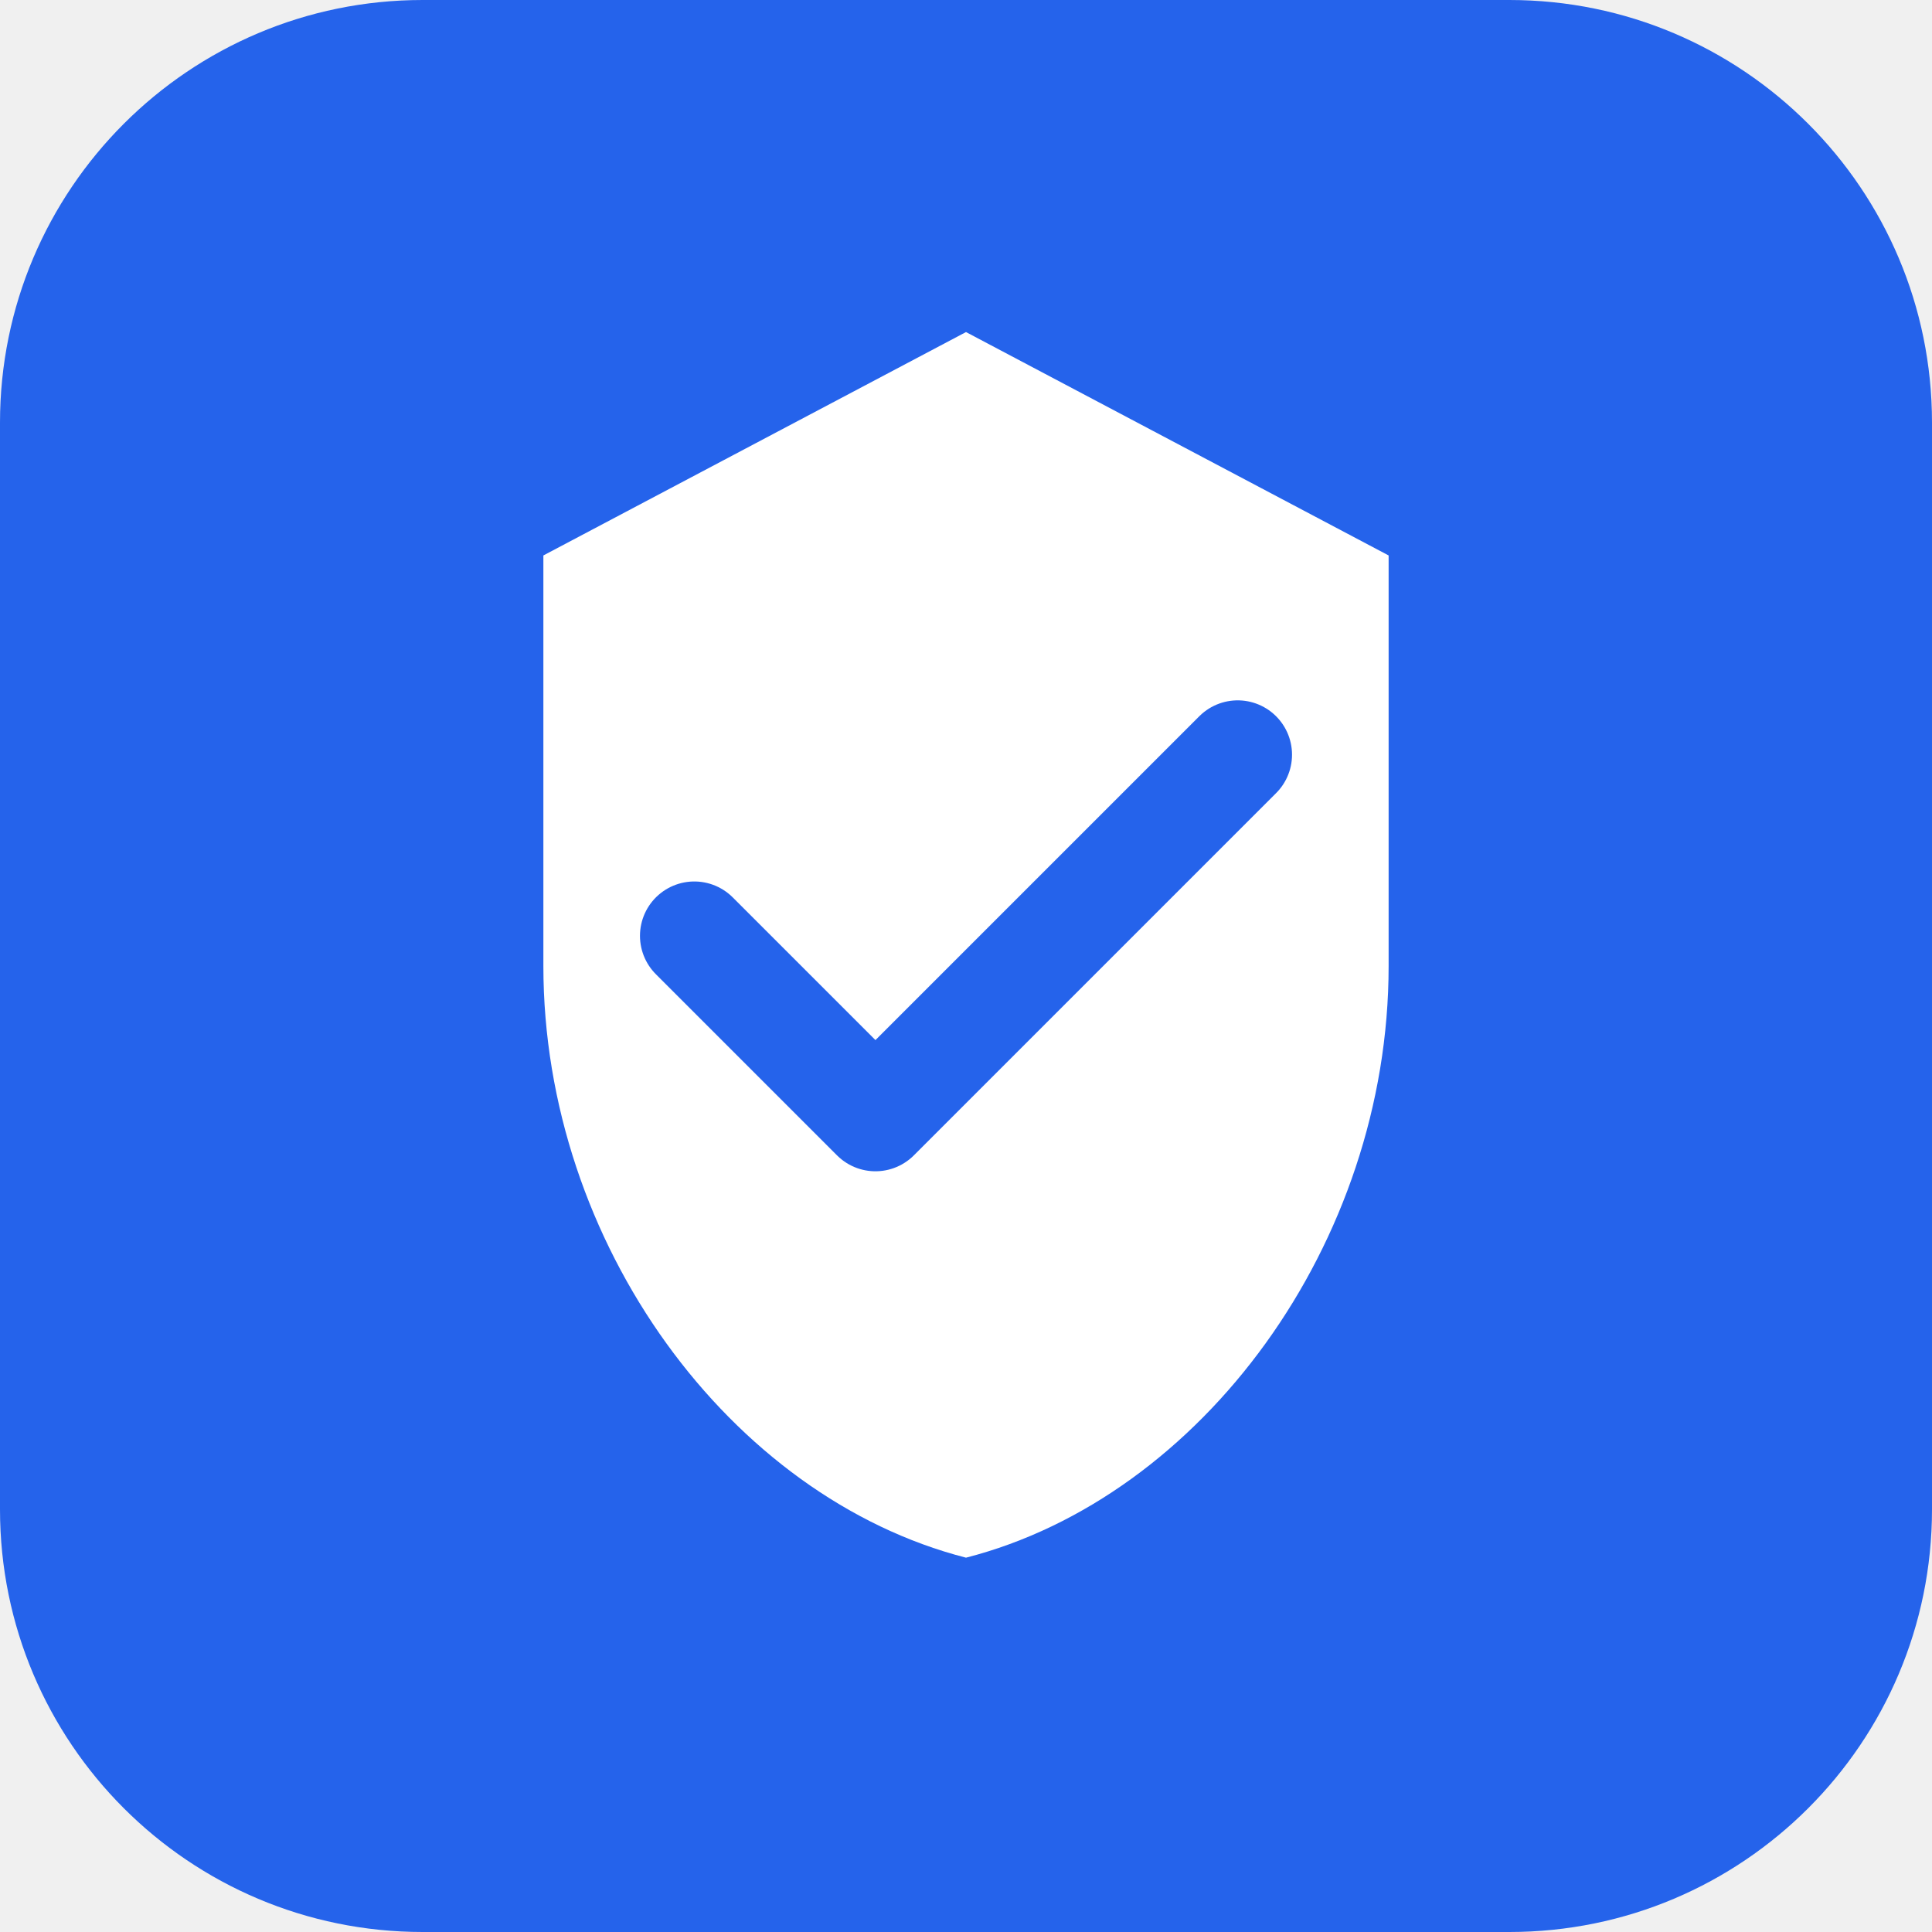
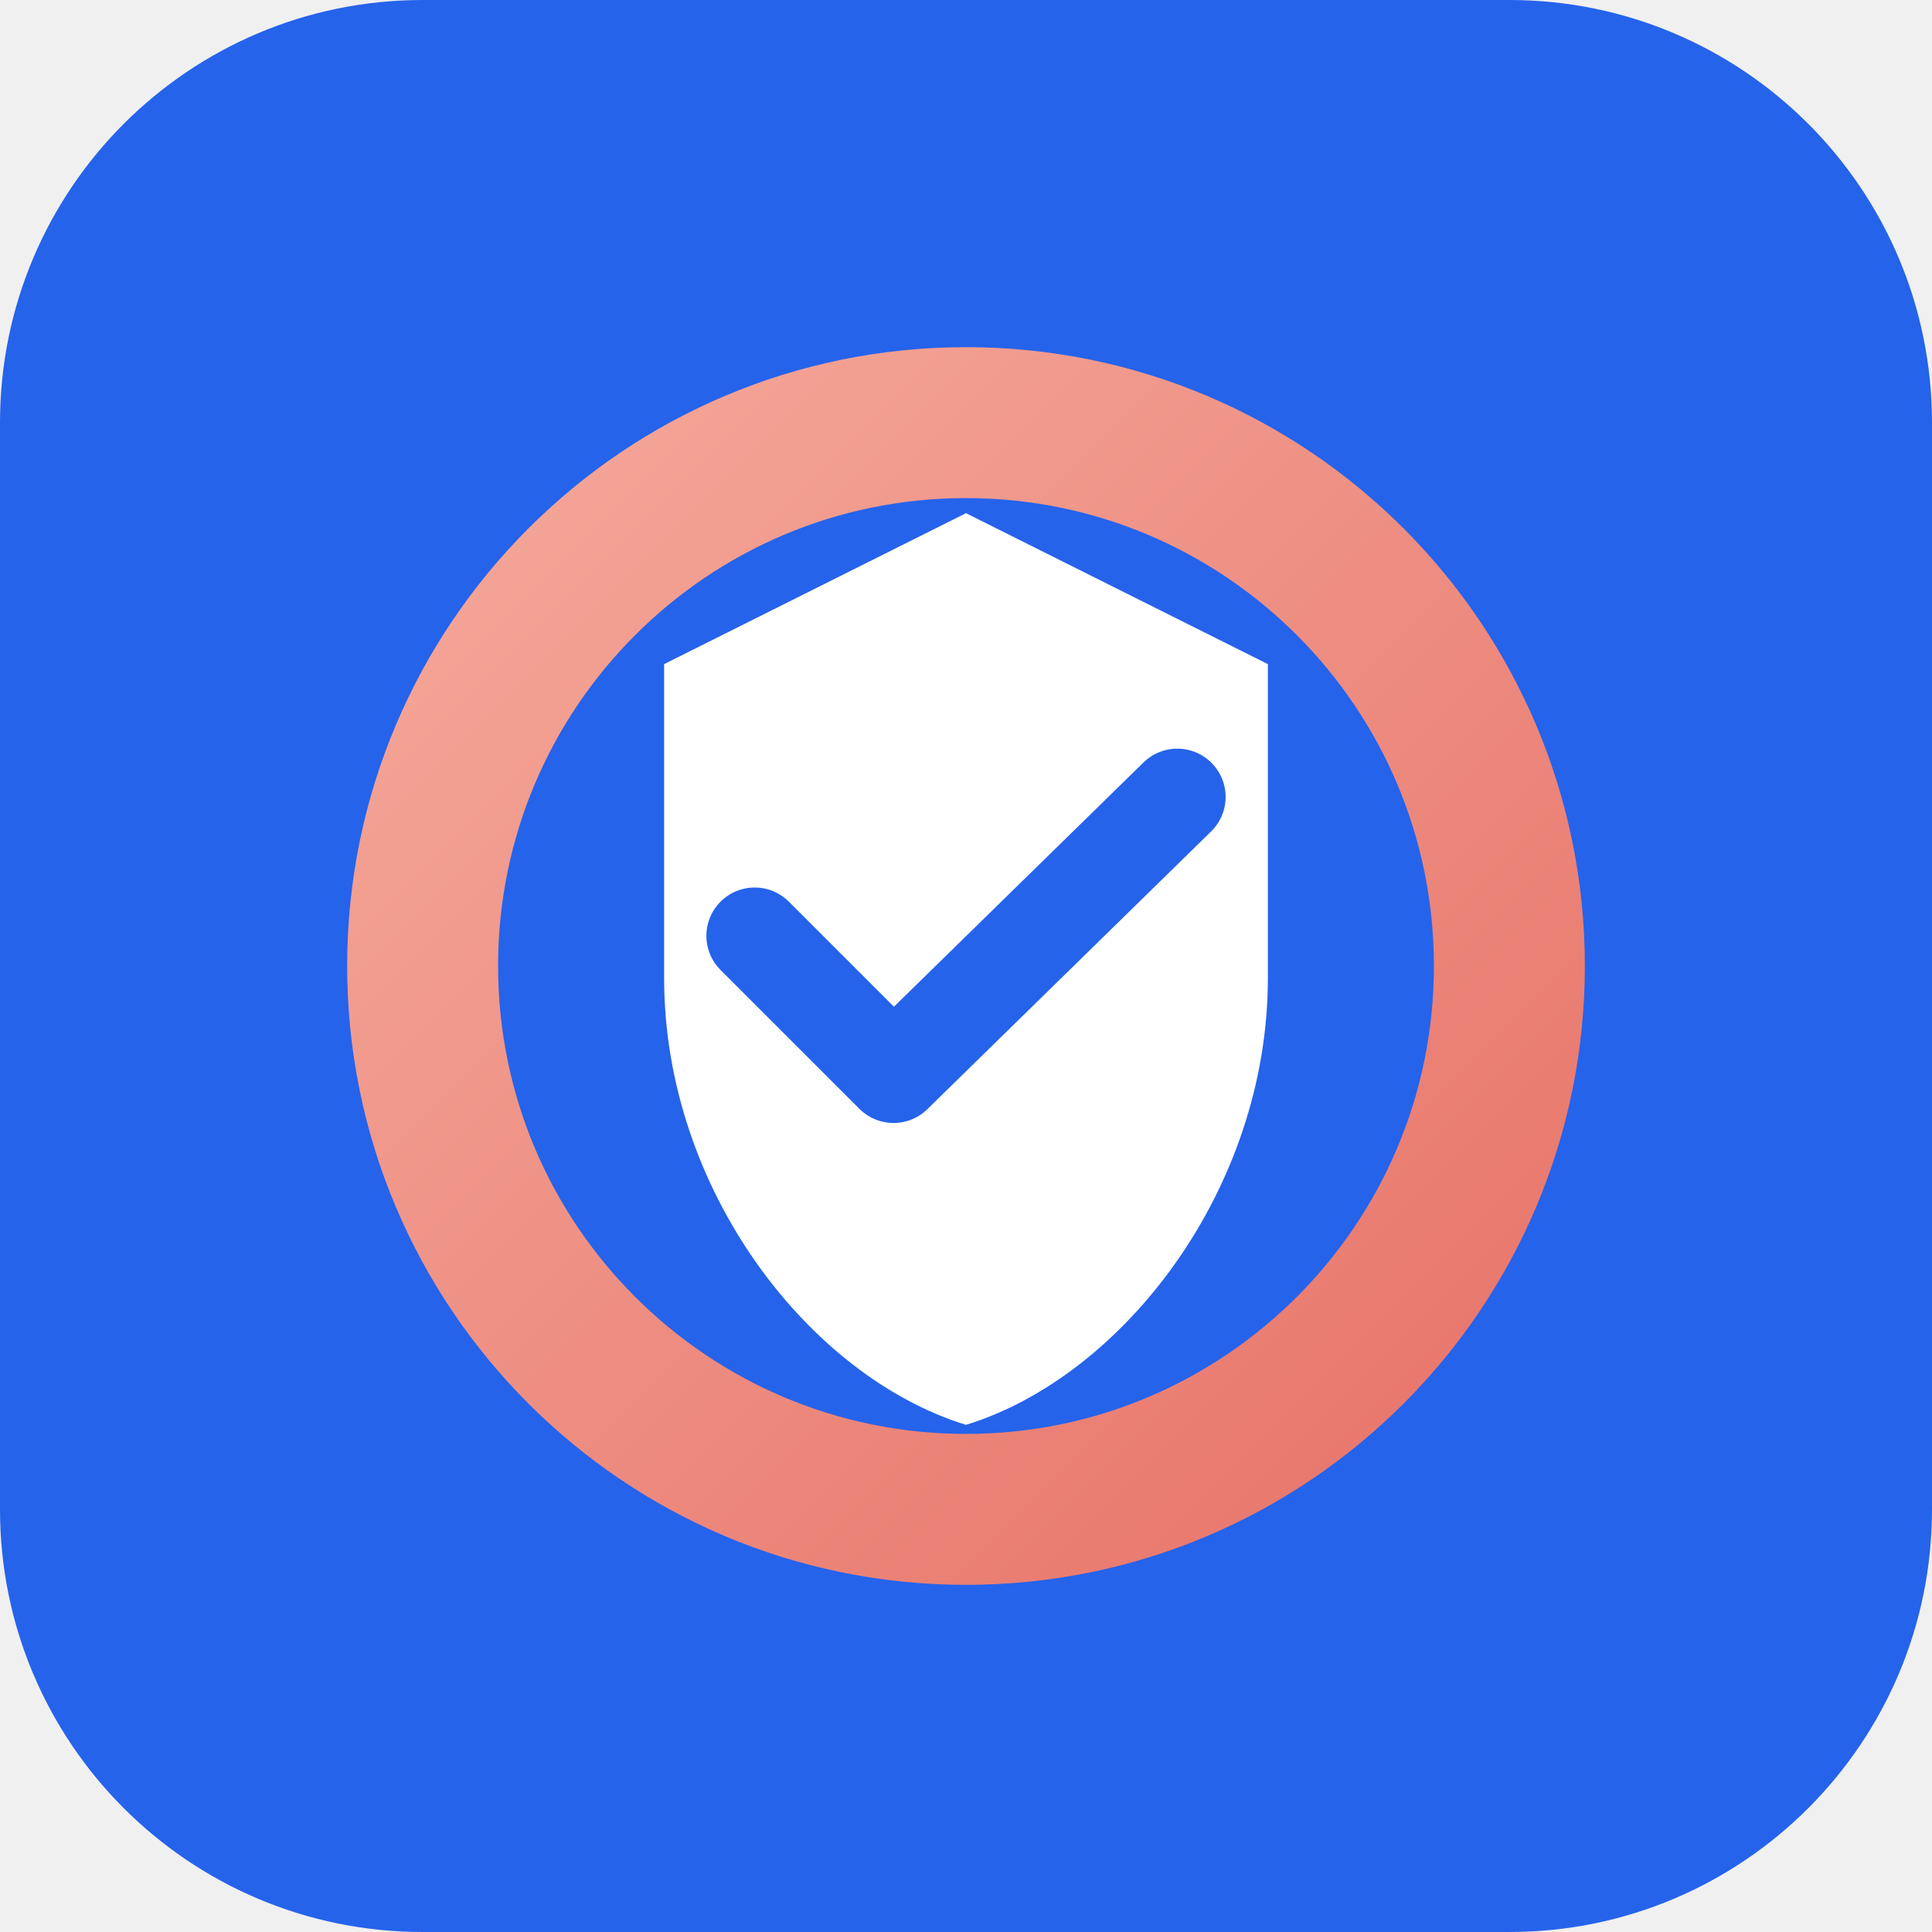
<svg xmlns="http://www.w3.org/2000/svg" viewBox="0 0 32 32" role="img" aria-label="CMP">
+   <defs>
+     <linearGradient id="coral" x1="0%" y1="0%" x2="100%" y2="100%">
+       <stop offset="0%" stop-color="#f4a89a" />
+       <stop offset="100%" stop-color="#e8746a" />
+     </linearGradient>
+   </defs>
  <rect width="32" height="32" rx="7" fill="#2563eb" />
-   <path fill="#fff" d="M16 5.5 23 9.2v6.8c0 4.6-3.1 8.8-7 9.8-3.9-1-7-5.2-7-9.8V9.2L16 5.5z" />
-   <path fill="none" stroke="#2563eb" stroke-width="1.8" stroke-linecap="round" stroke-linejoin="round" d="M11.5 15.5 14.5 18.5 20.5 12.5" />
+   <circle cx="16" cy="16" r="9" fill="none" stroke="url(#coral)" stroke-width="2.5" />
+   <path fill="#fff" d="M16 8.5 21 11v5.2c0 3.5-2.4 6.6-5 7.4-2.6-.8-5-3.9-5-7.4V11L16 8.5z" />
+   <path fill="none" stroke="#2563eb" stroke-width="1.6" stroke-linecap="round" stroke-linejoin="round" d="M12.5 15.5 14.8 17.8 19.5 13.2" />
</svg>
